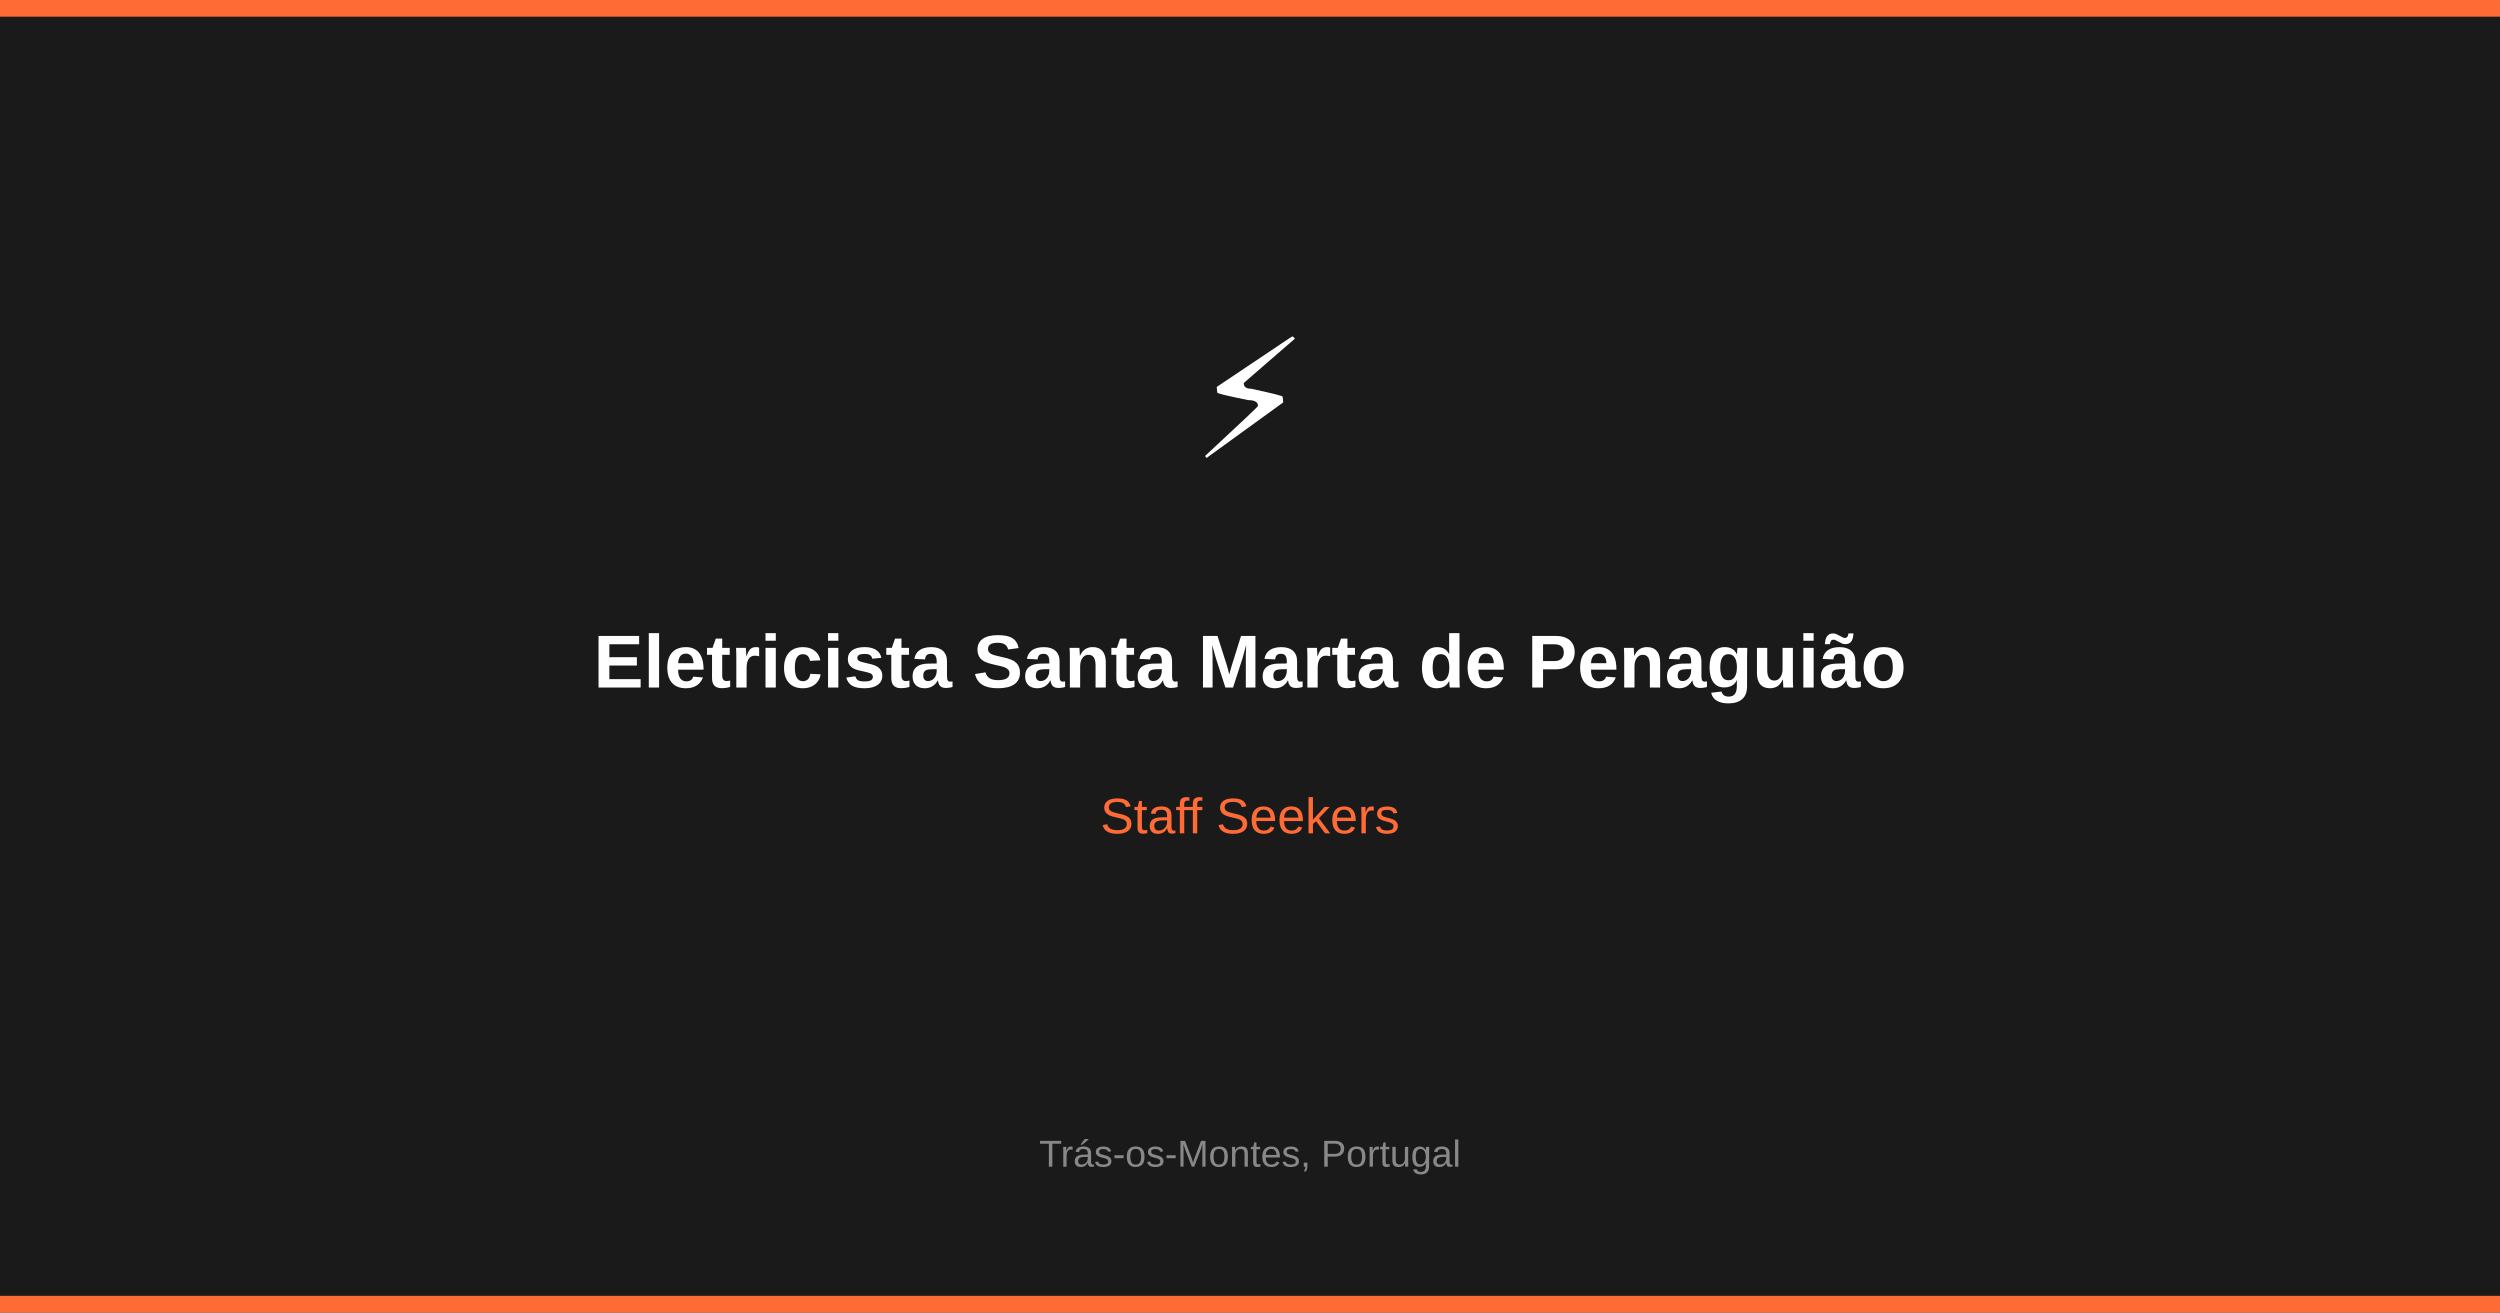
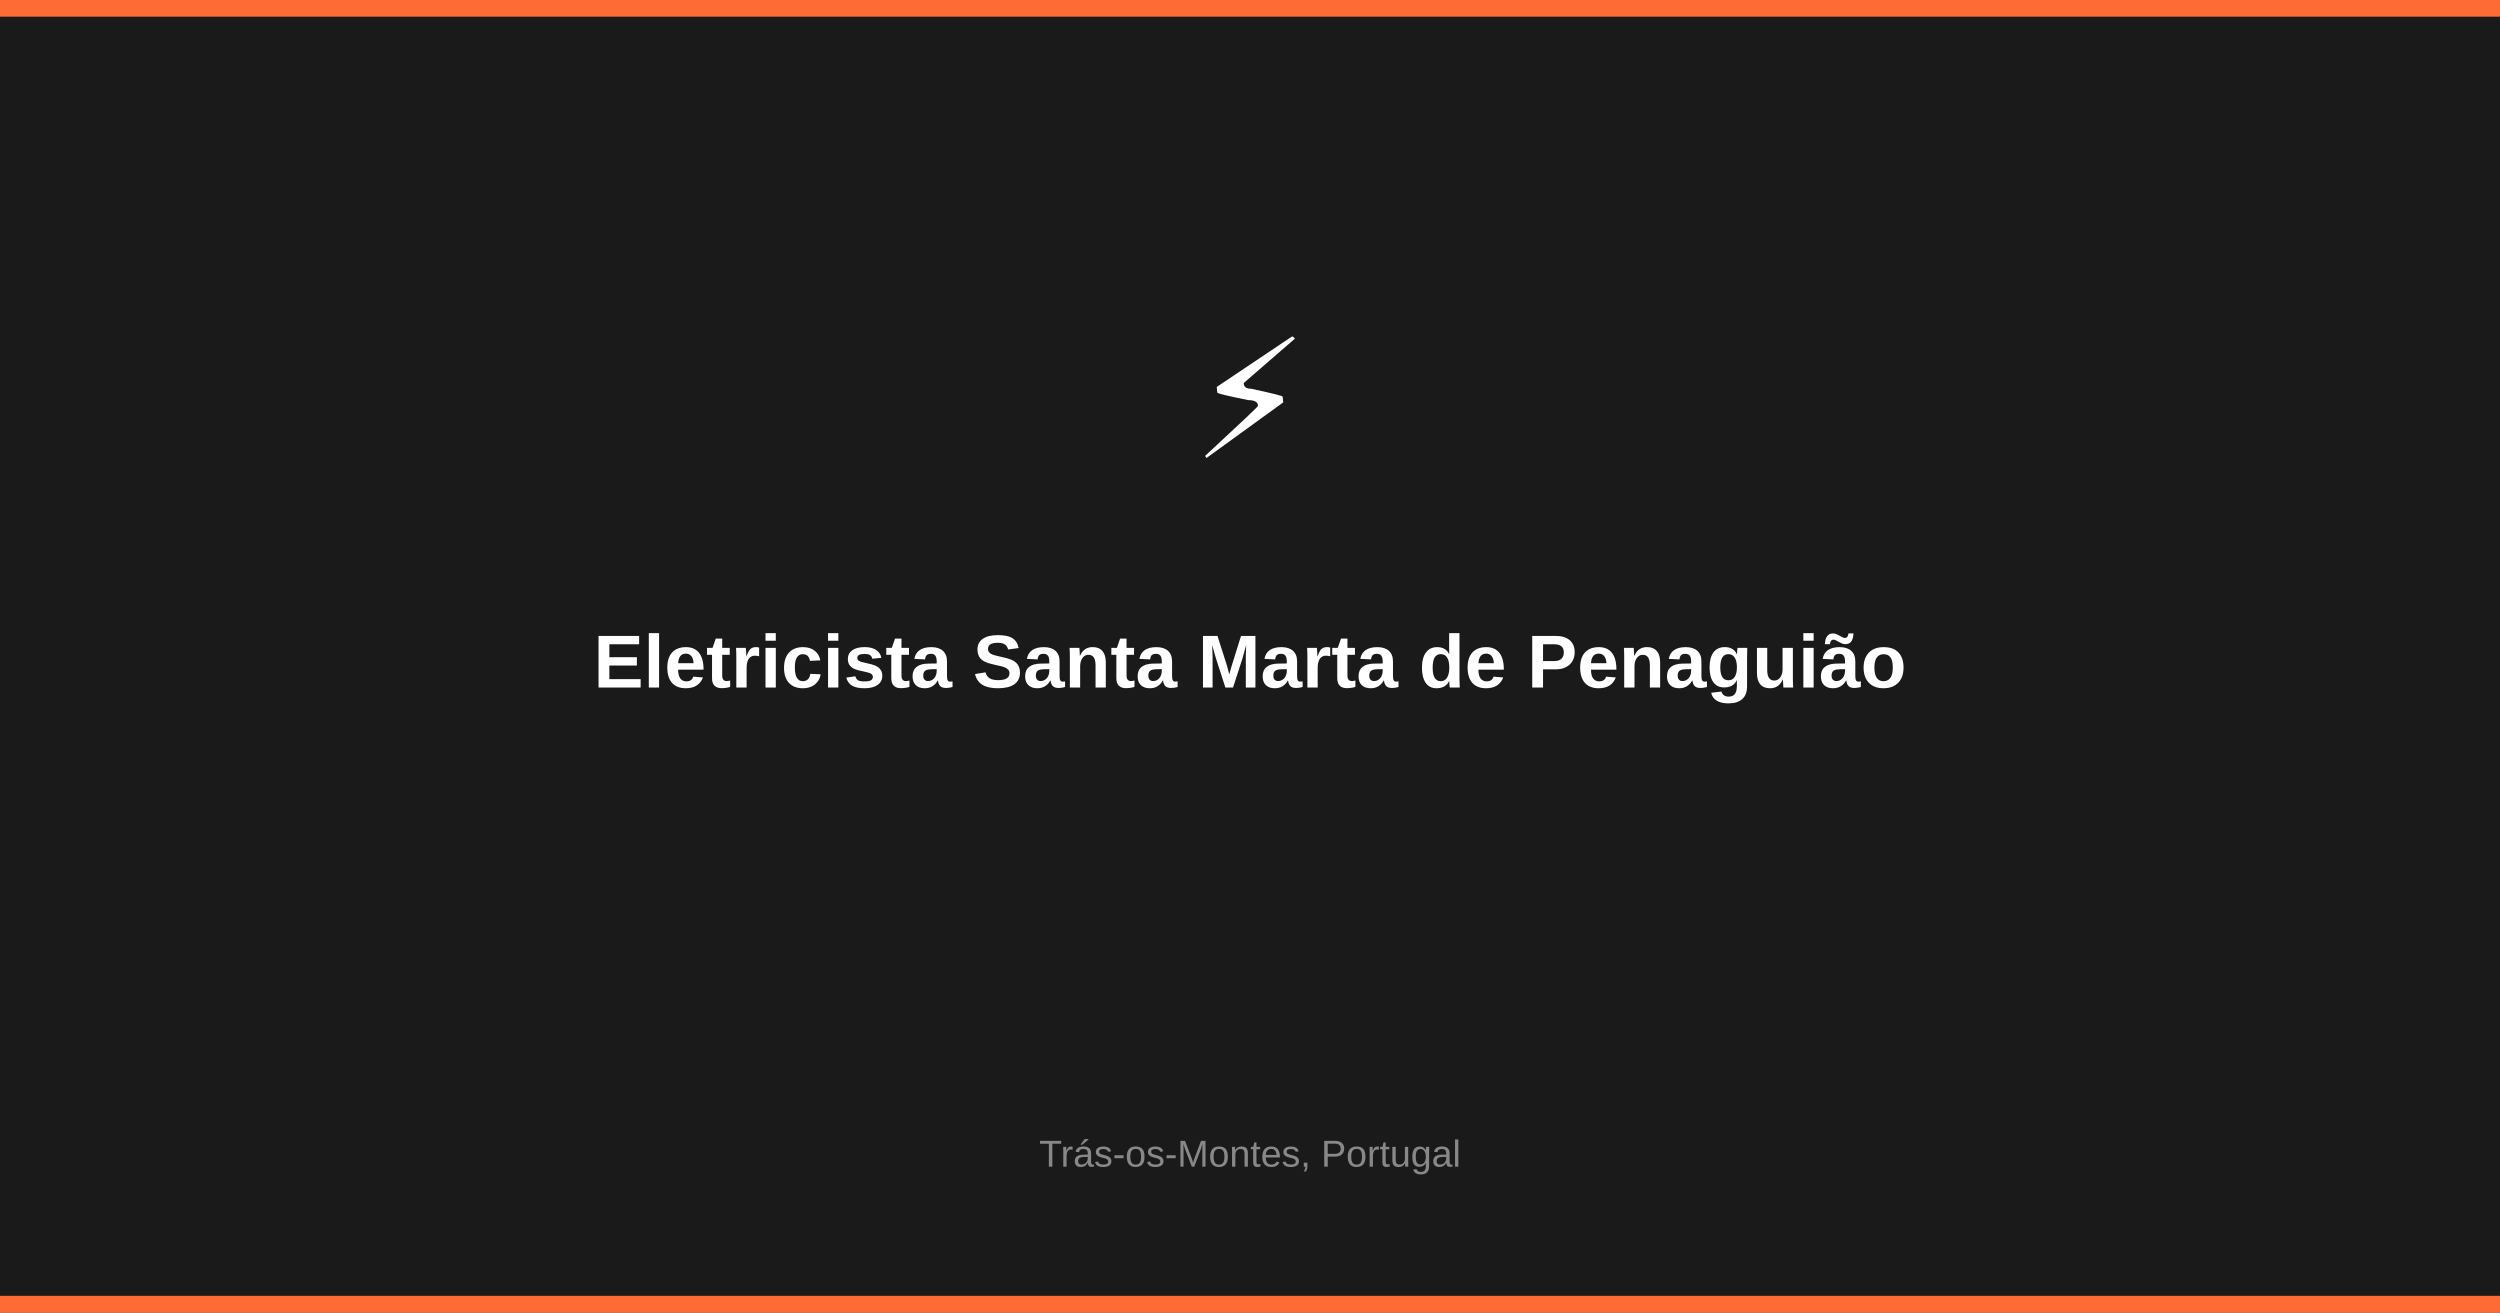
<svg xmlns="http://www.w3.org/2000/svg" width="1200" height="630">
  <rect width="1200" height="630" fill="#1a1a1a" />
  <rect x="0" y="0" width="1200" height="8" fill="#FF6B35" />
  <rect x="0" y="622" width="1200" height="8" fill="#FF6B35" />
  <text x="600" y="220" text-anchor="middle" font-family="Arial,sans-serif" font-size="80" fill="white">⚡</text>
  <text x="600" y="330" text-anchor="middle" font-family="Arial,sans-serif" font-size="36" font-weight="bold" fill="white">Eletricista Santa Marta de Penaguião</text>
-   <text x="600" y="400" text-anchor="middle" font-family="Arial,sans-serif" font-size="24" fill="#FF6B35">Staff Seekers</text>
+   <text x="600" y="400" text-anchor="middle" font-family="Arial,sans-serif" font-size="24" fill="#FF6B35" />
  <text x="600" y="560" text-anchor="middle" font-family="Arial,sans-serif" font-size="18" fill="#888">Trás-os-Montes, Portugal</text>
</svg>
